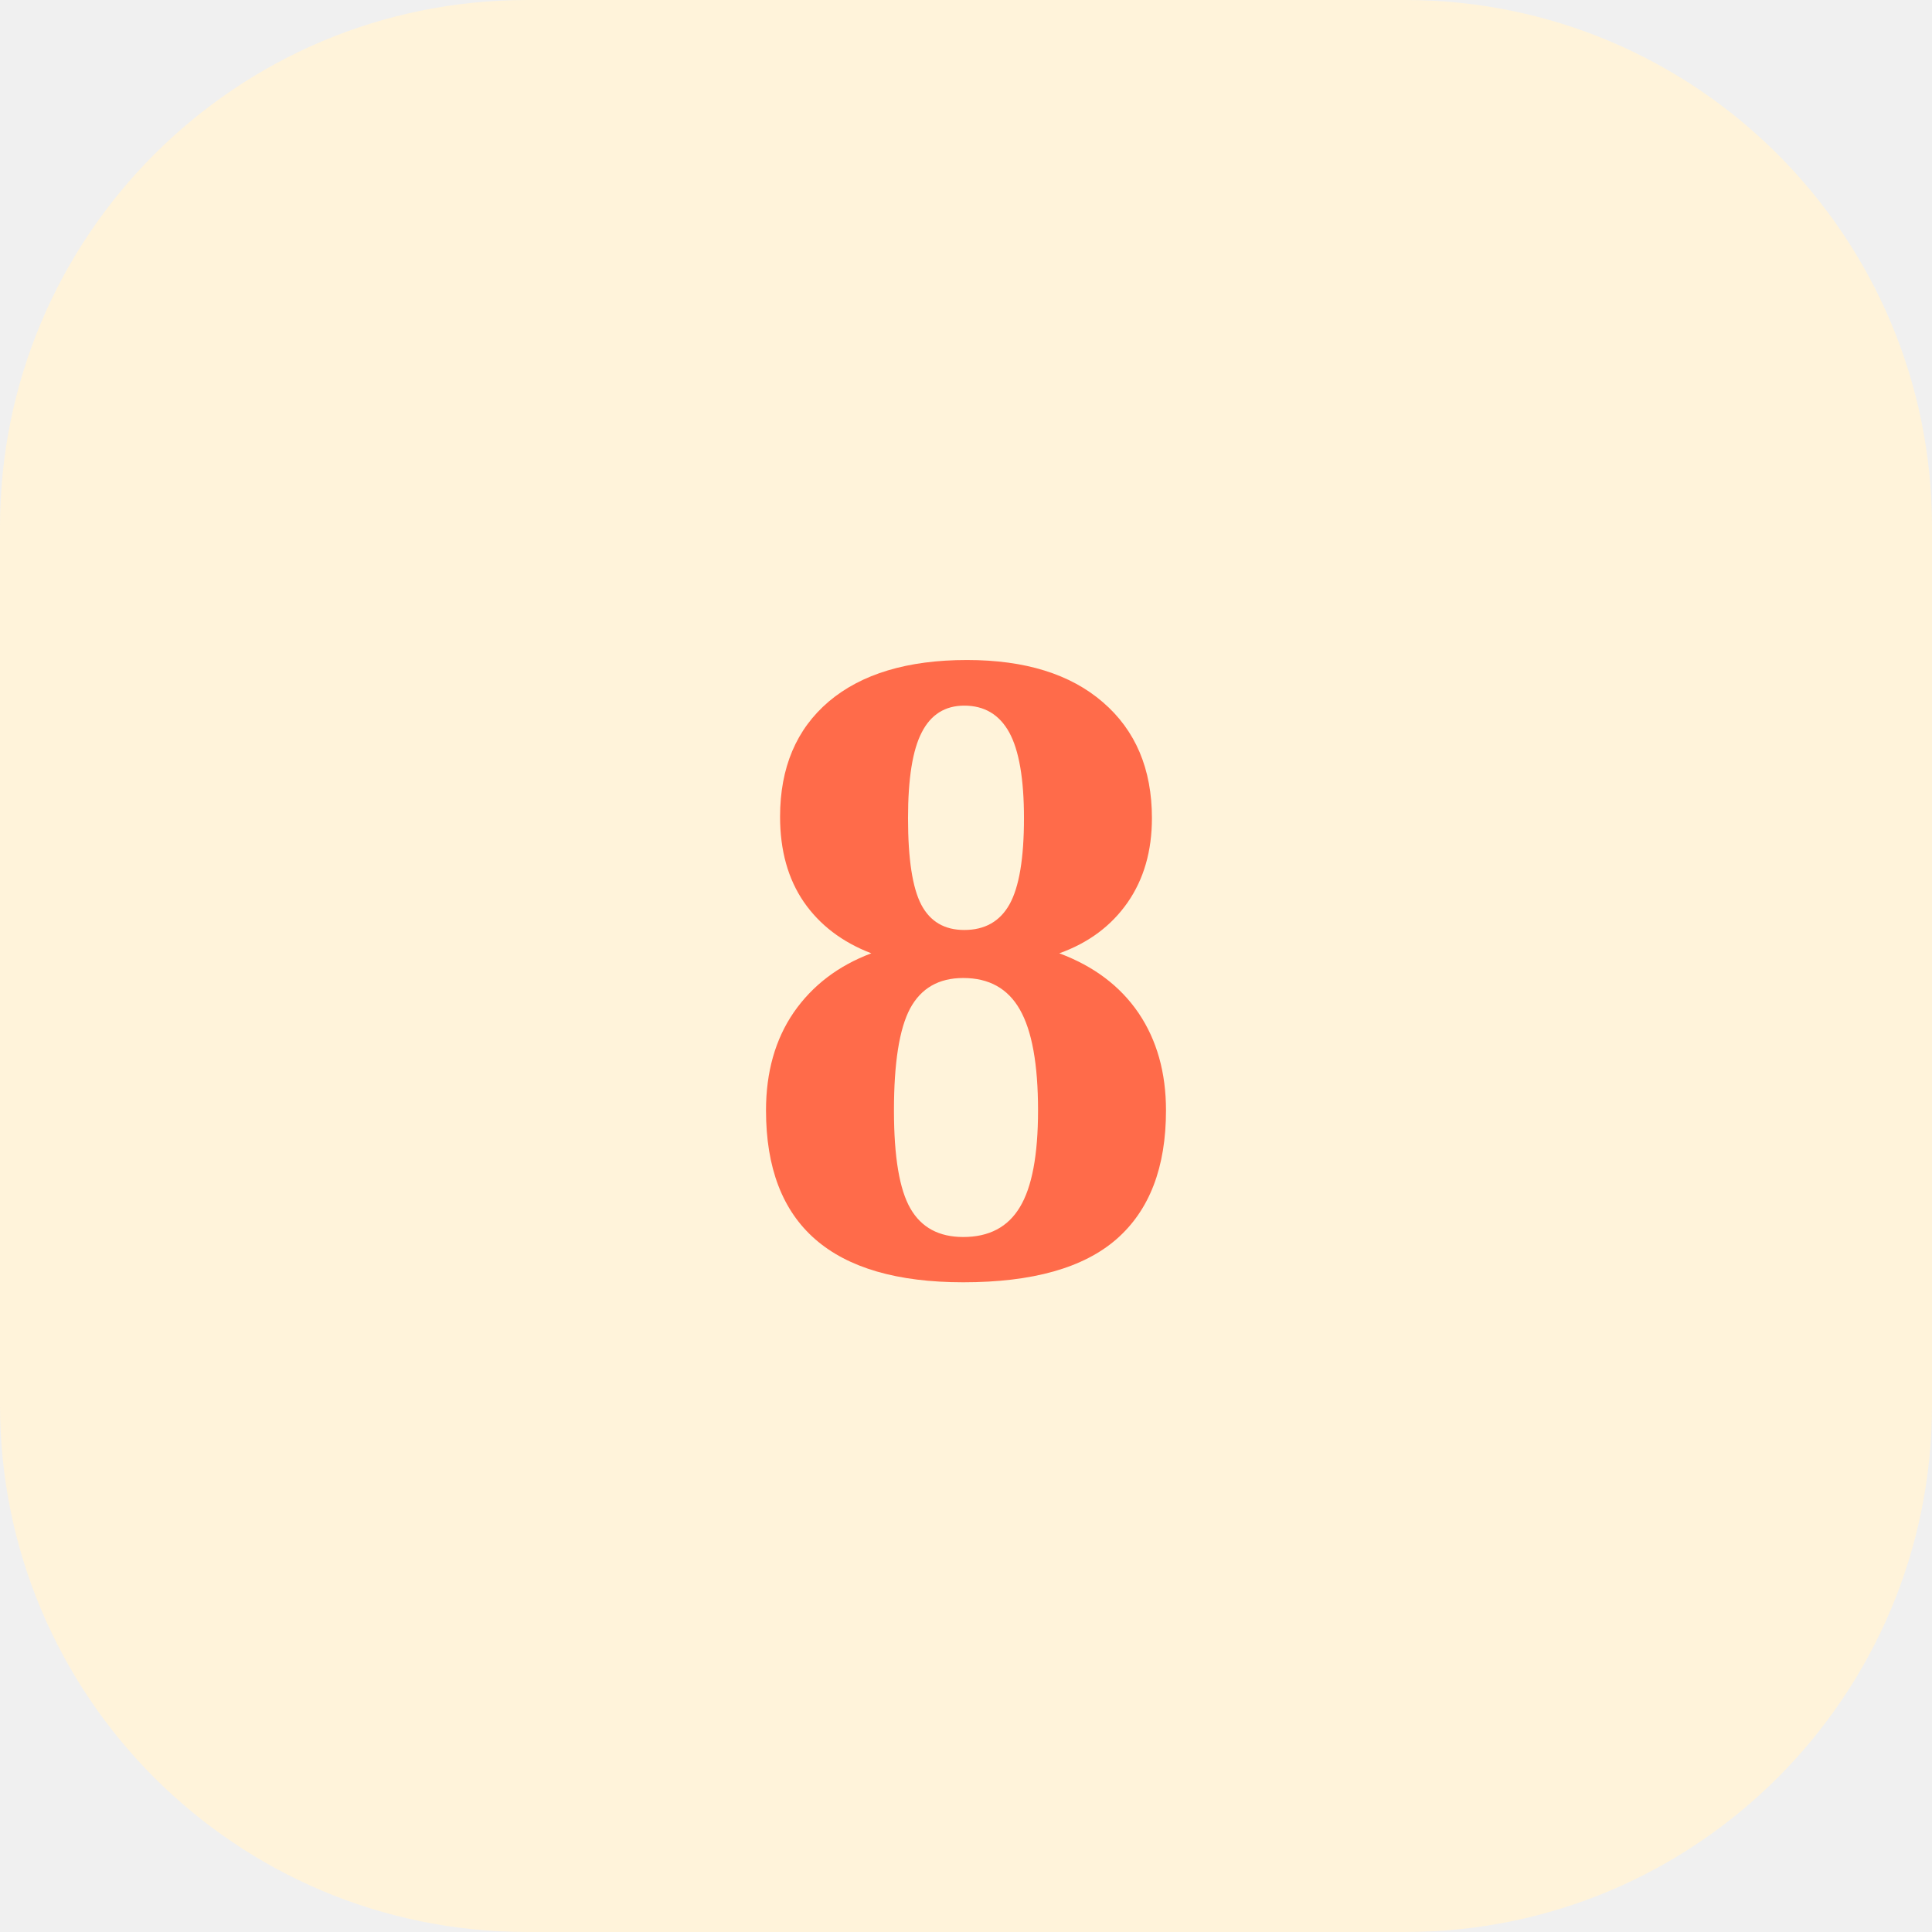
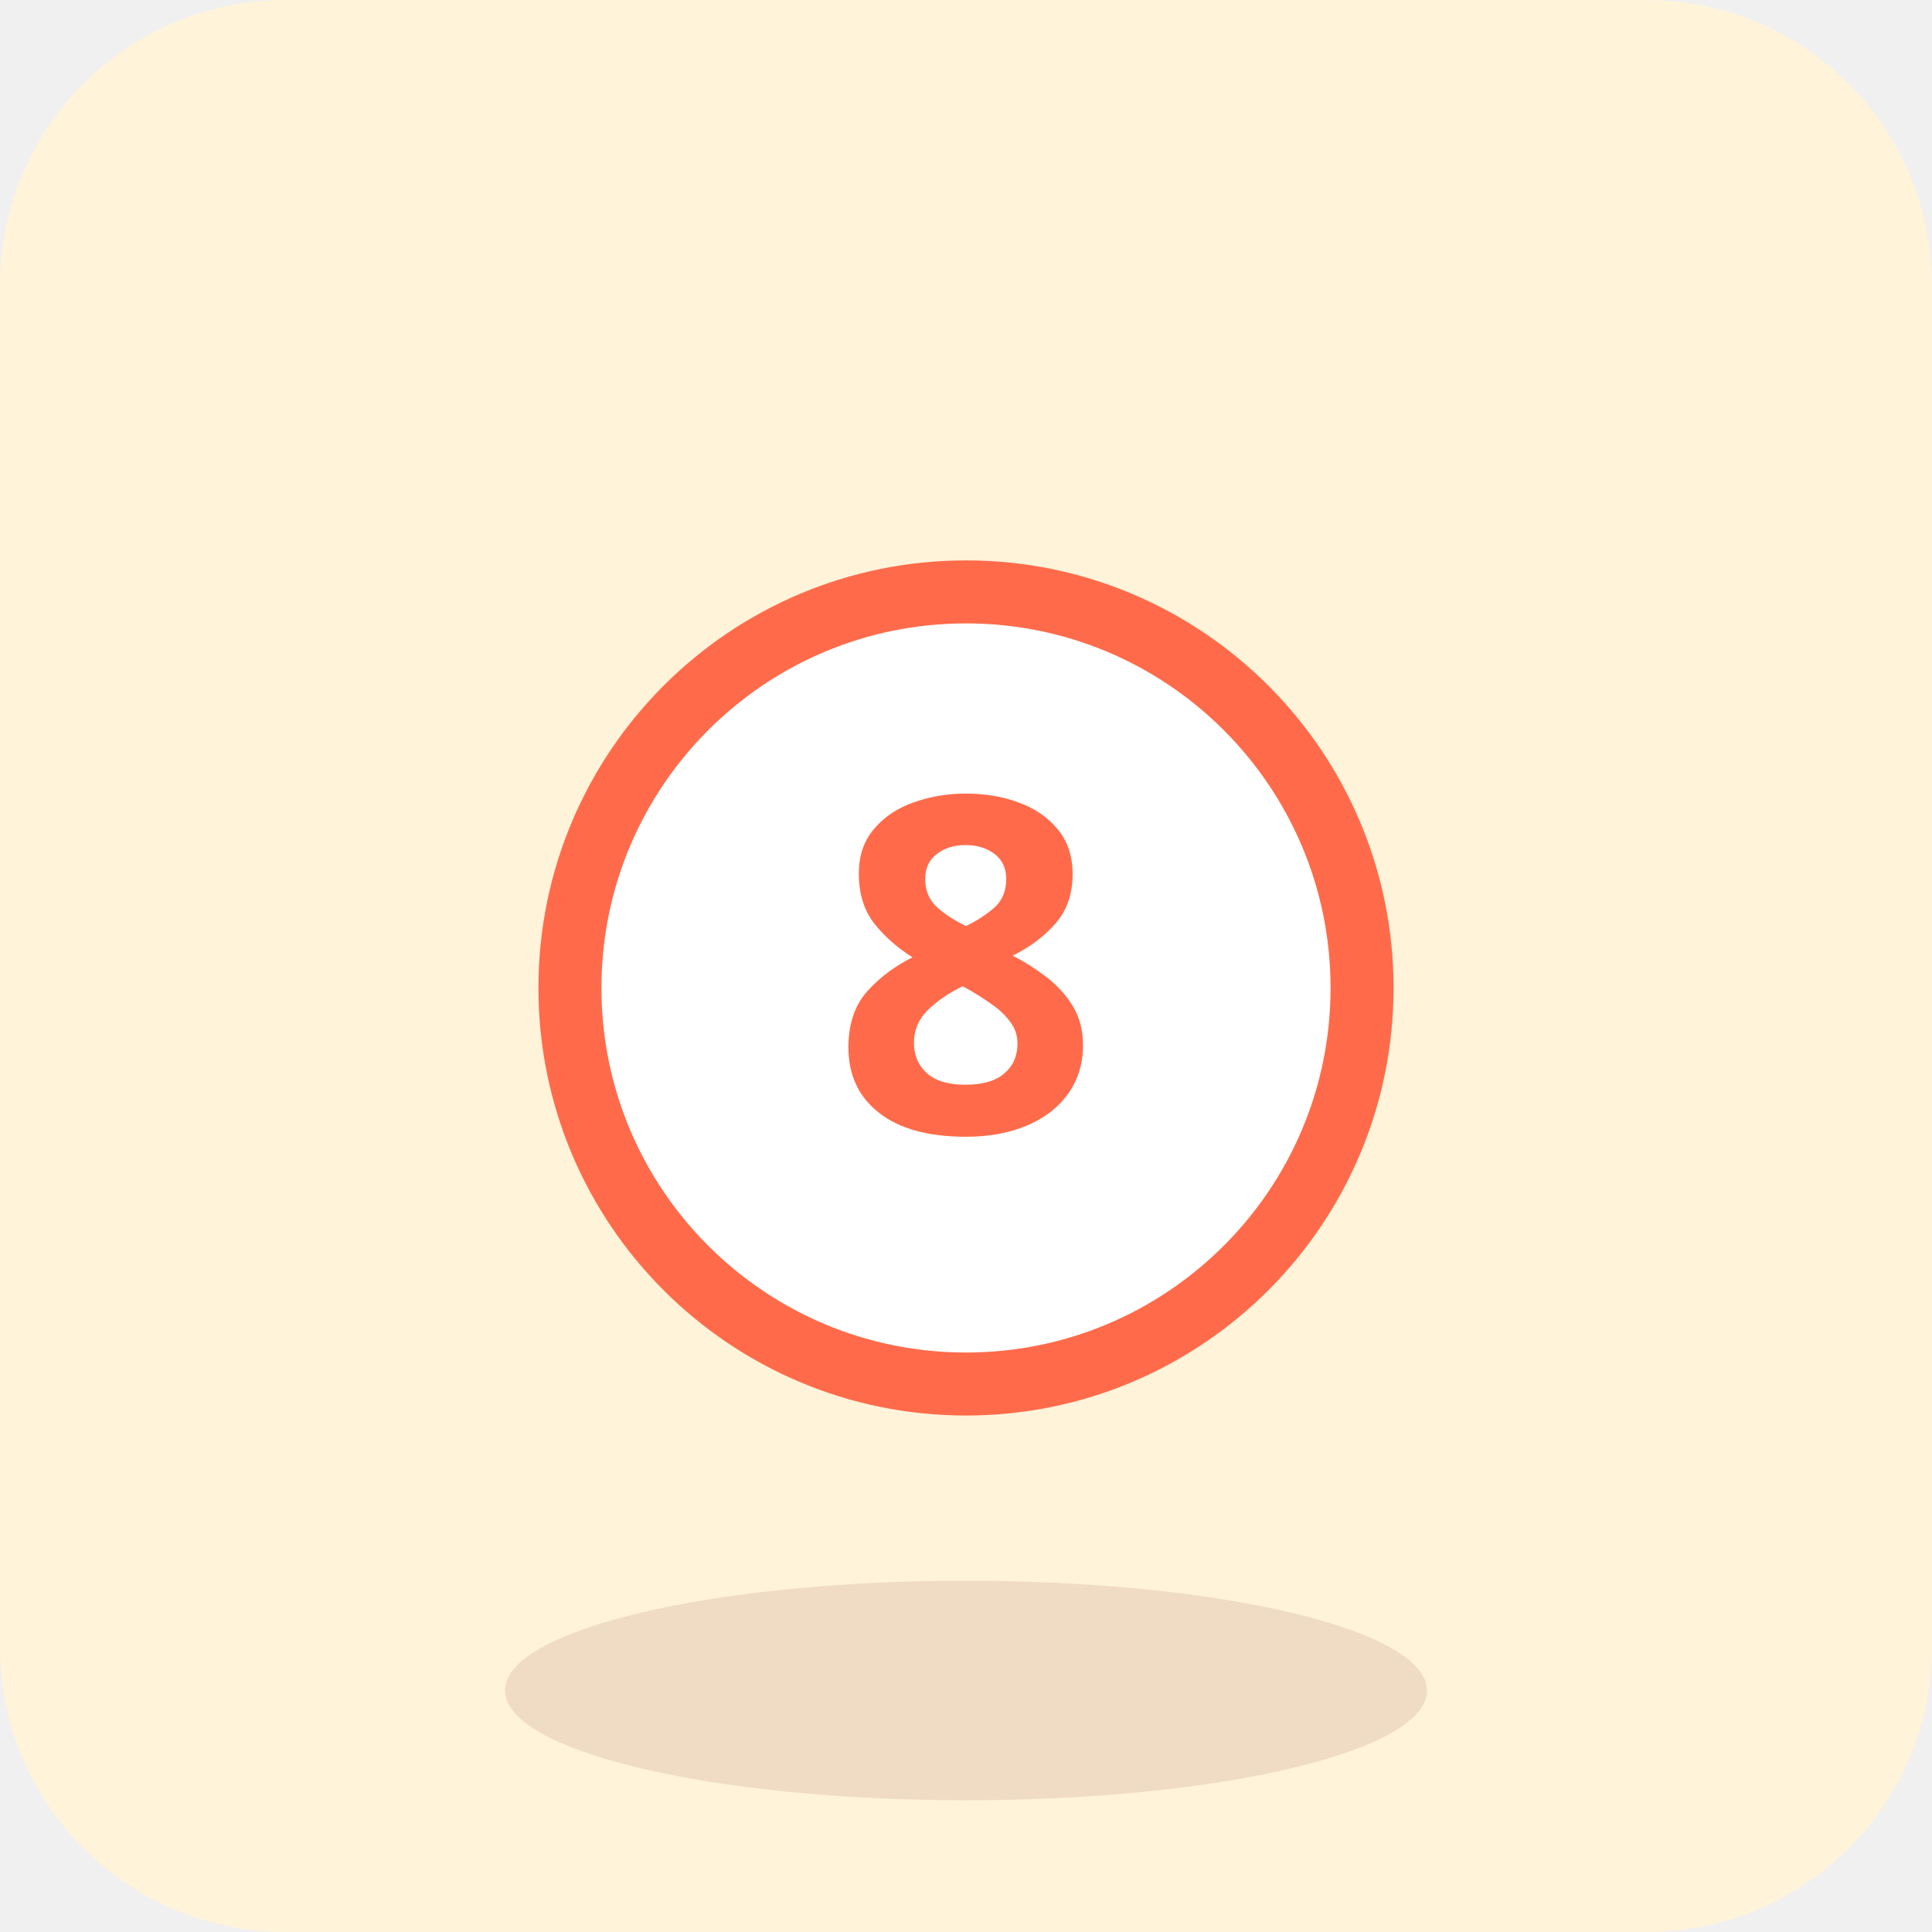
<svg xmlns="http://www.w3.org/2000/svg" viewBox="0 0 88 88">
-   <rect width="88" height="88" rx="24" fill="#fff3da" />
-   <text x="44" y="58" text-anchor="middle" font-size="42" font-weight="800" fill="#ff6b4a">8</text>
+   <rect width="88" height="88" rx="13" fill="#fff3da" />
+   <ellipse cx="44" cy="77" rx="21" ry="5" fill="#f0dcc4" />
+   <g transform="translate(44 45) scale(0.82)">
+     <g>
+       <circle r="22" fill="#fff" stroke="#ff6b4a" stroke-width="3.5" />
+       <text x="0" y="8" text-anchor="middle" font-family="Verdana, Trebuchet MS, sans-serif" font-size="26" font-weight="700" fill="#ff6b4a">8</text>
+     </g>
+   </g>
</svg>
